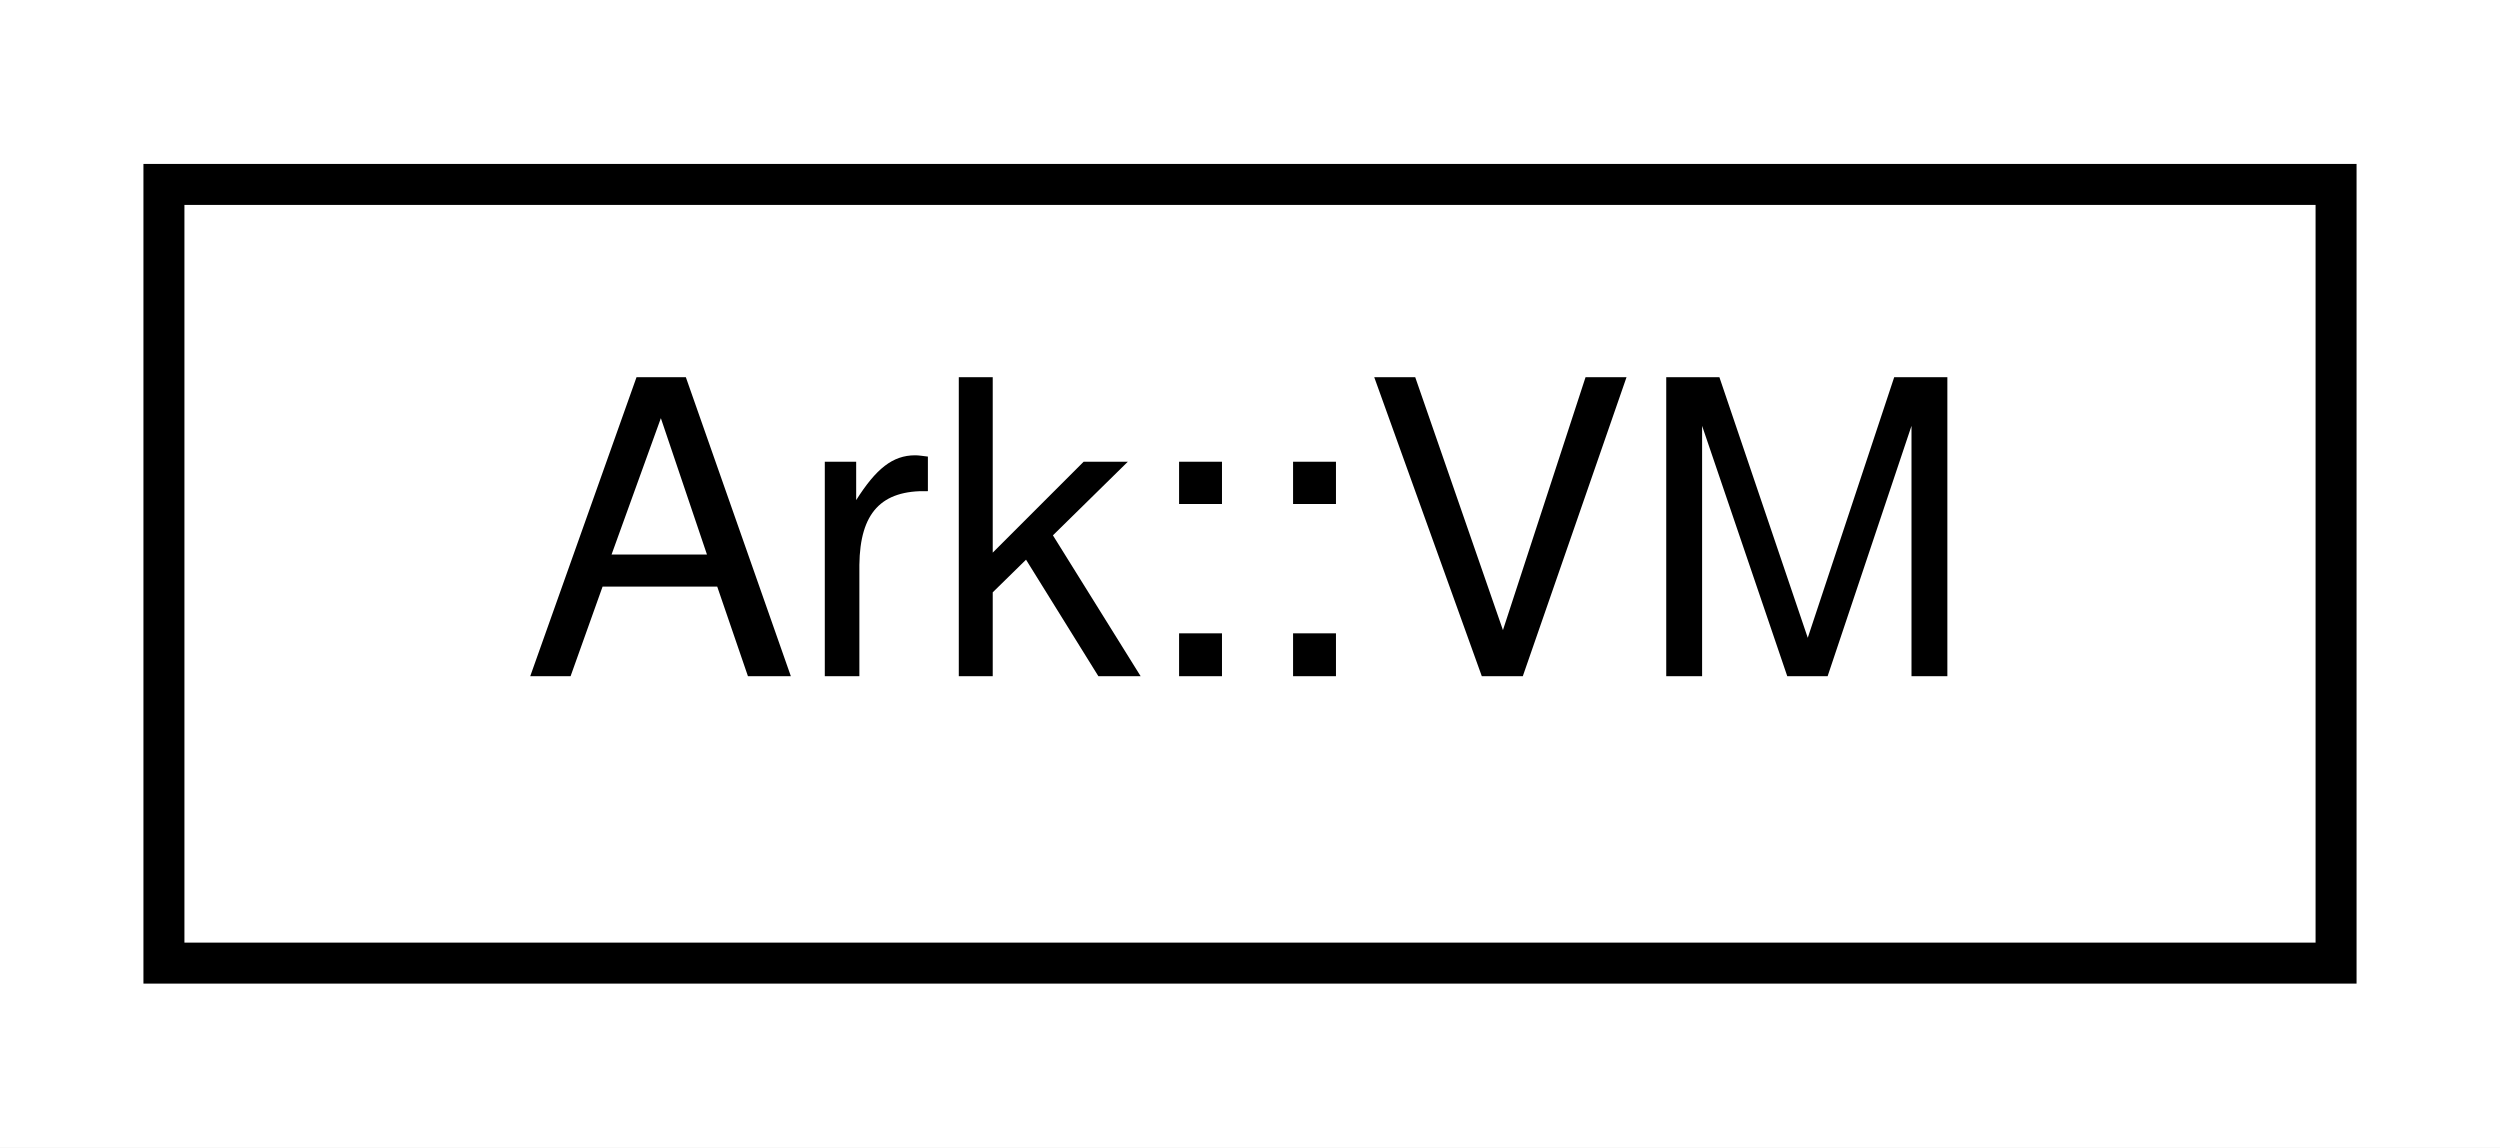
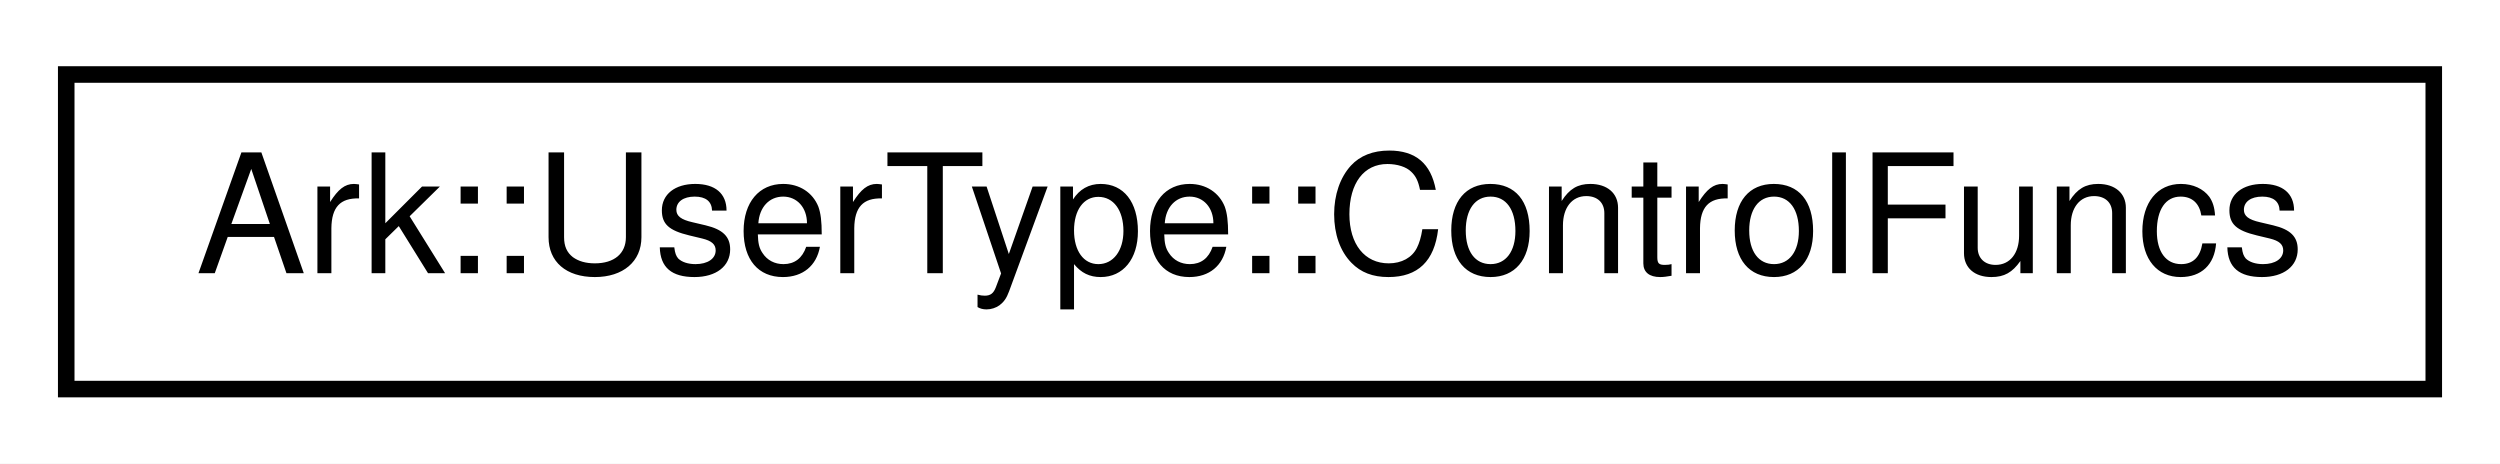
- <svg xmlns="http://www.w3.org/2000/svg" xmlns:xlink="http://www.w3.org/1999/xlink" width="61pt" height="28pt" viewBox="0.00 0.00 61.00 28.00">
+ <svg xmlns="http://www.w3.org/2000/svg" xmlns:xlink="http://www.w3.org/1999/xlink" width="151pt" height="28pt" viewBox="0.00 0.00 151.00 28.00">
  <g id="graph0" class="graph" transform="scale(1 1) rotate(0) translate(4 24)">
-     <polygon fill="white" stroke="transparent" points="-4,4 -4,-24 57,-24 57,4 -4,4" />
+     <polygon fill="white" stroke="transparent" points="-4,4 -4,-24 147,-24 147,4 -4,4" />
    <g id="node1" class="node">
      <g id="a_node1">
-         <a xlink:href="d2/d93/classArk_1_1VM.html" target="_top" xlink:title="The ArkScript virtual machine, executing ArkScript bytecode.">
-           <polygon fill="white" stroke="black" points="0,-0.5 0,-19.5 53,-19.5 53,-0.5 0,-0.5" />
-           <text text-anchor="middle" x="26.5" y="-7.5" font-family="Helvetica,sans-Serif" font-size="10.00">Ark::VM</text>
+         <a xlink:href="d8/d70/structArk_1_1UserType_1_1ControlFuncs.html" target="_top" xlink:title="A structure holding a bunch of pointers to different useful functions related to this usertype.">
+           <polygon fill="white" stroke="black" points="0,-0.5 0,-19.5 143,-19.5 143,-0.5 0,-0.5" />
+           <text text-anchor="middle" x="71.5" y="-7.5" font-family="Helvetica,sans-Serif" font-size="10.00">Ark::UserType::ControlFuncs</text>
        </a>
      </g>
    </g>
  </g>
</svg>
